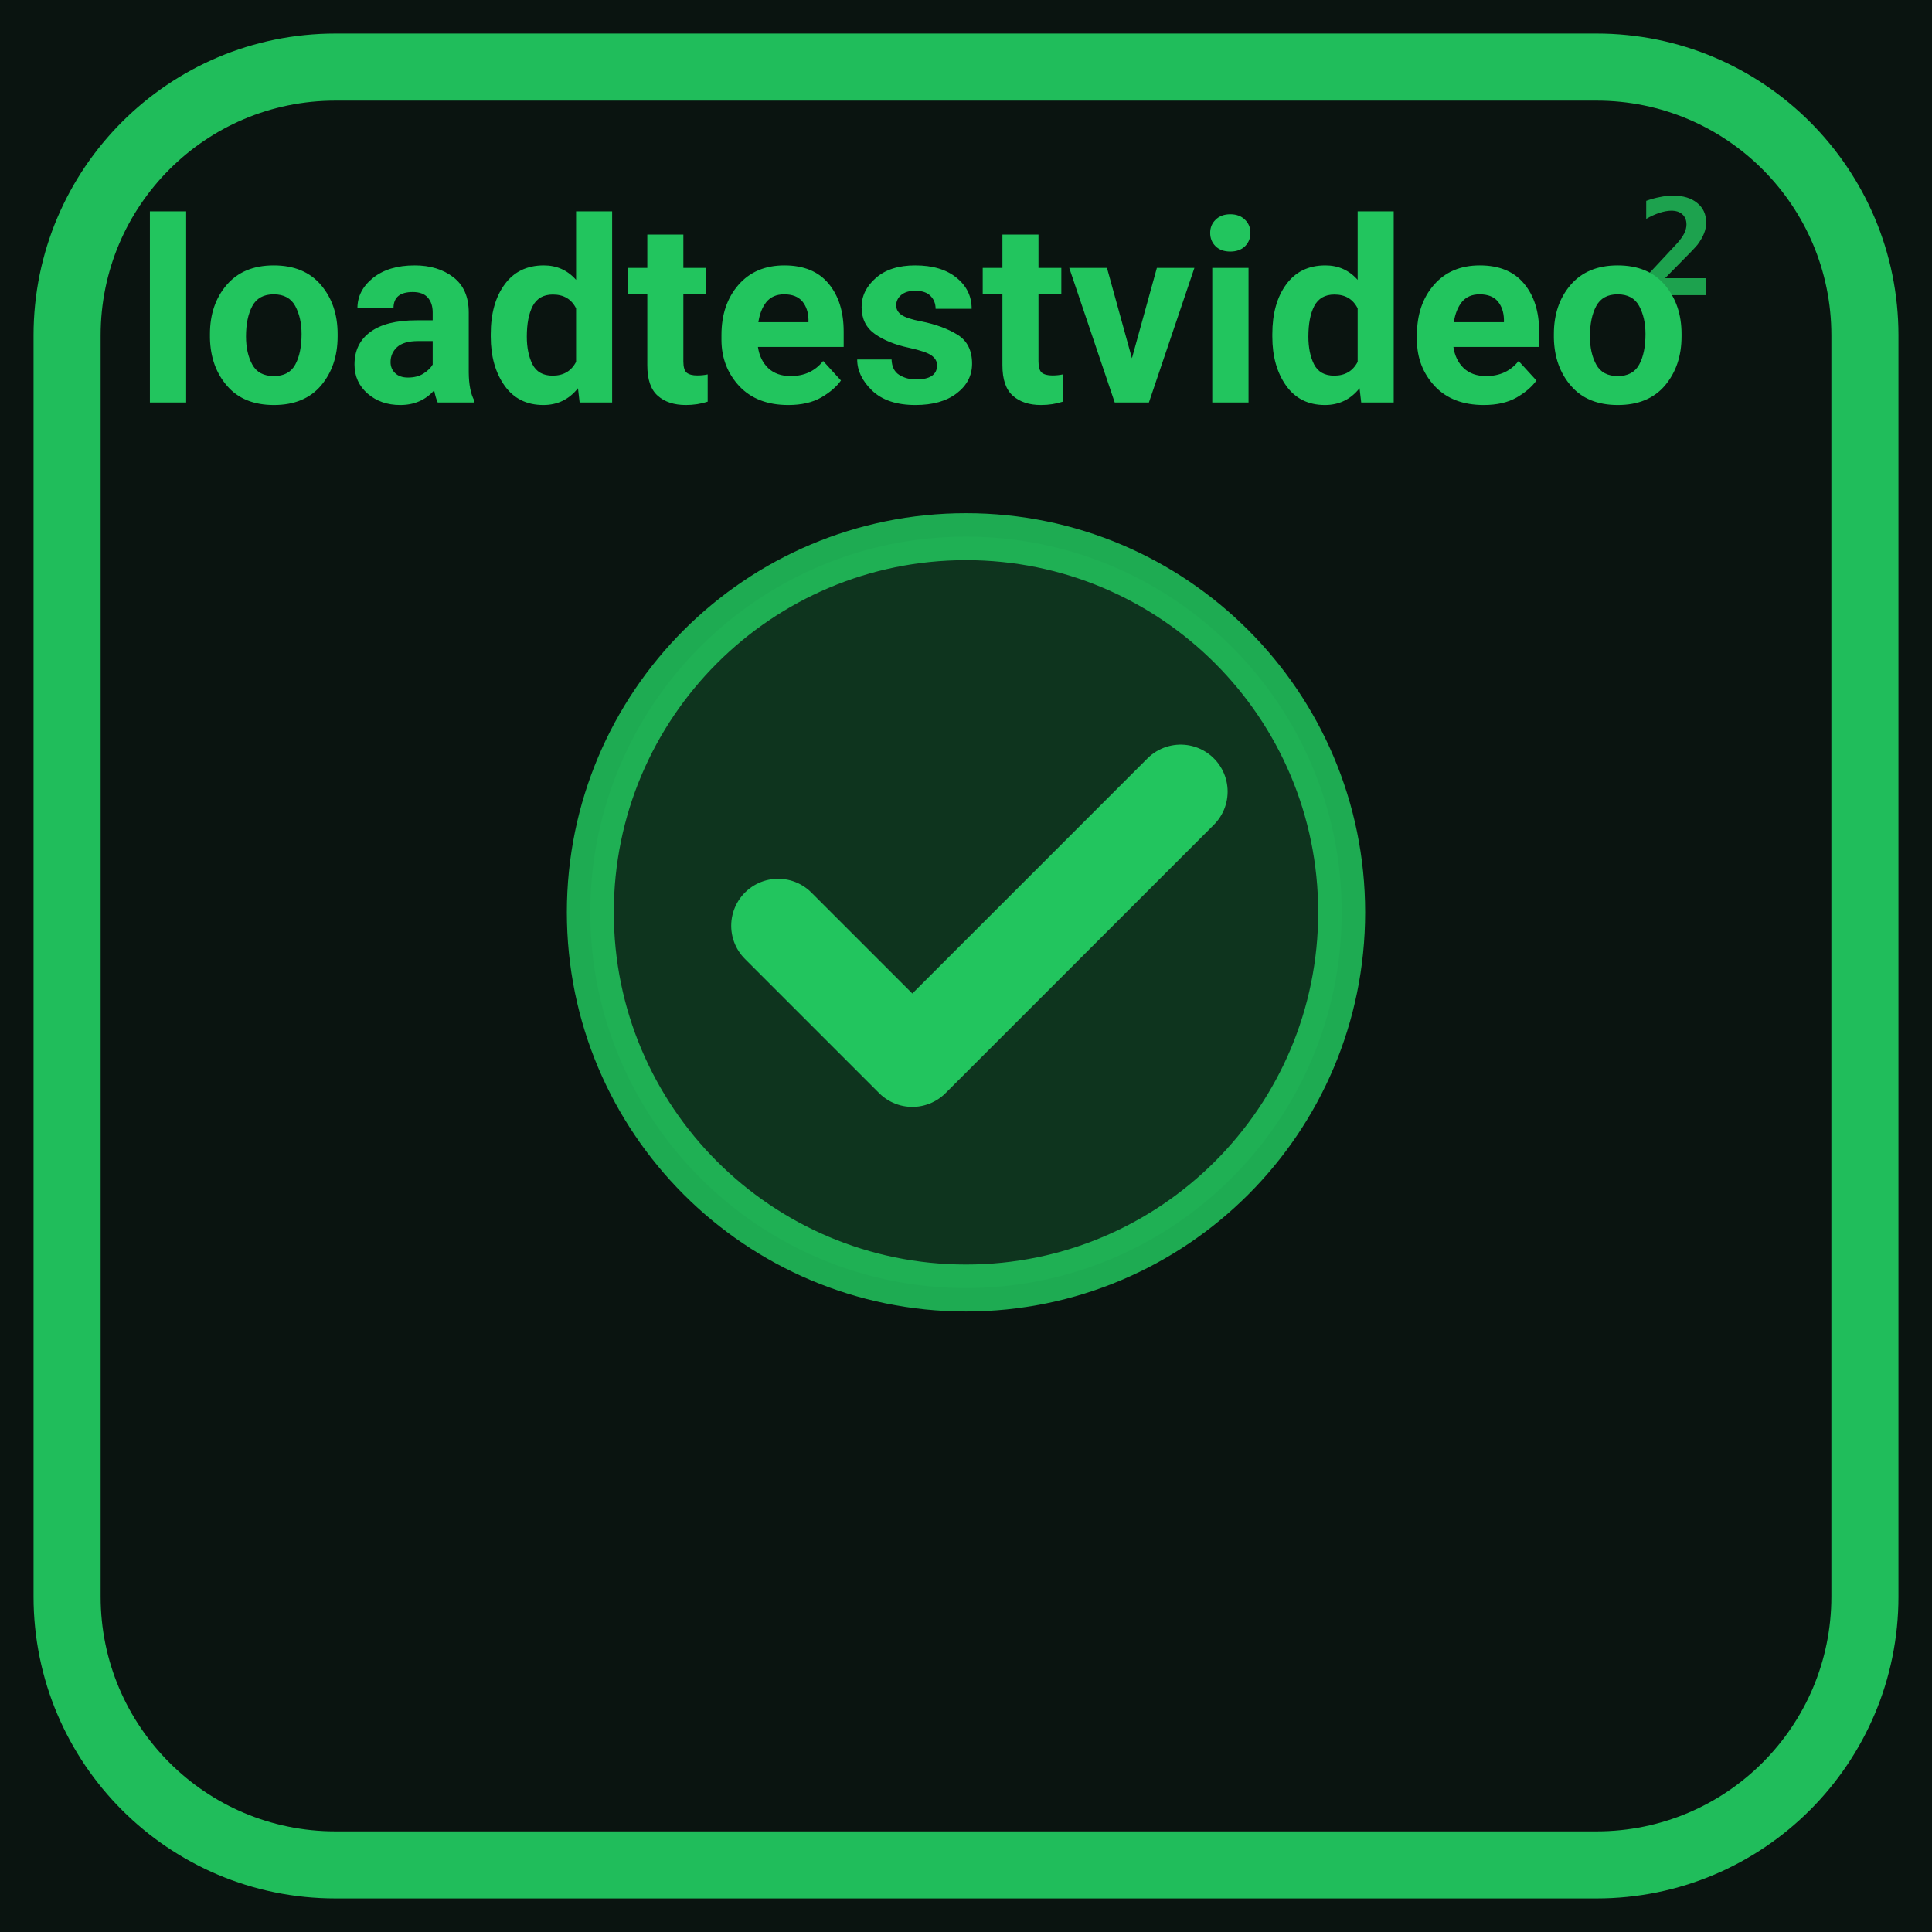
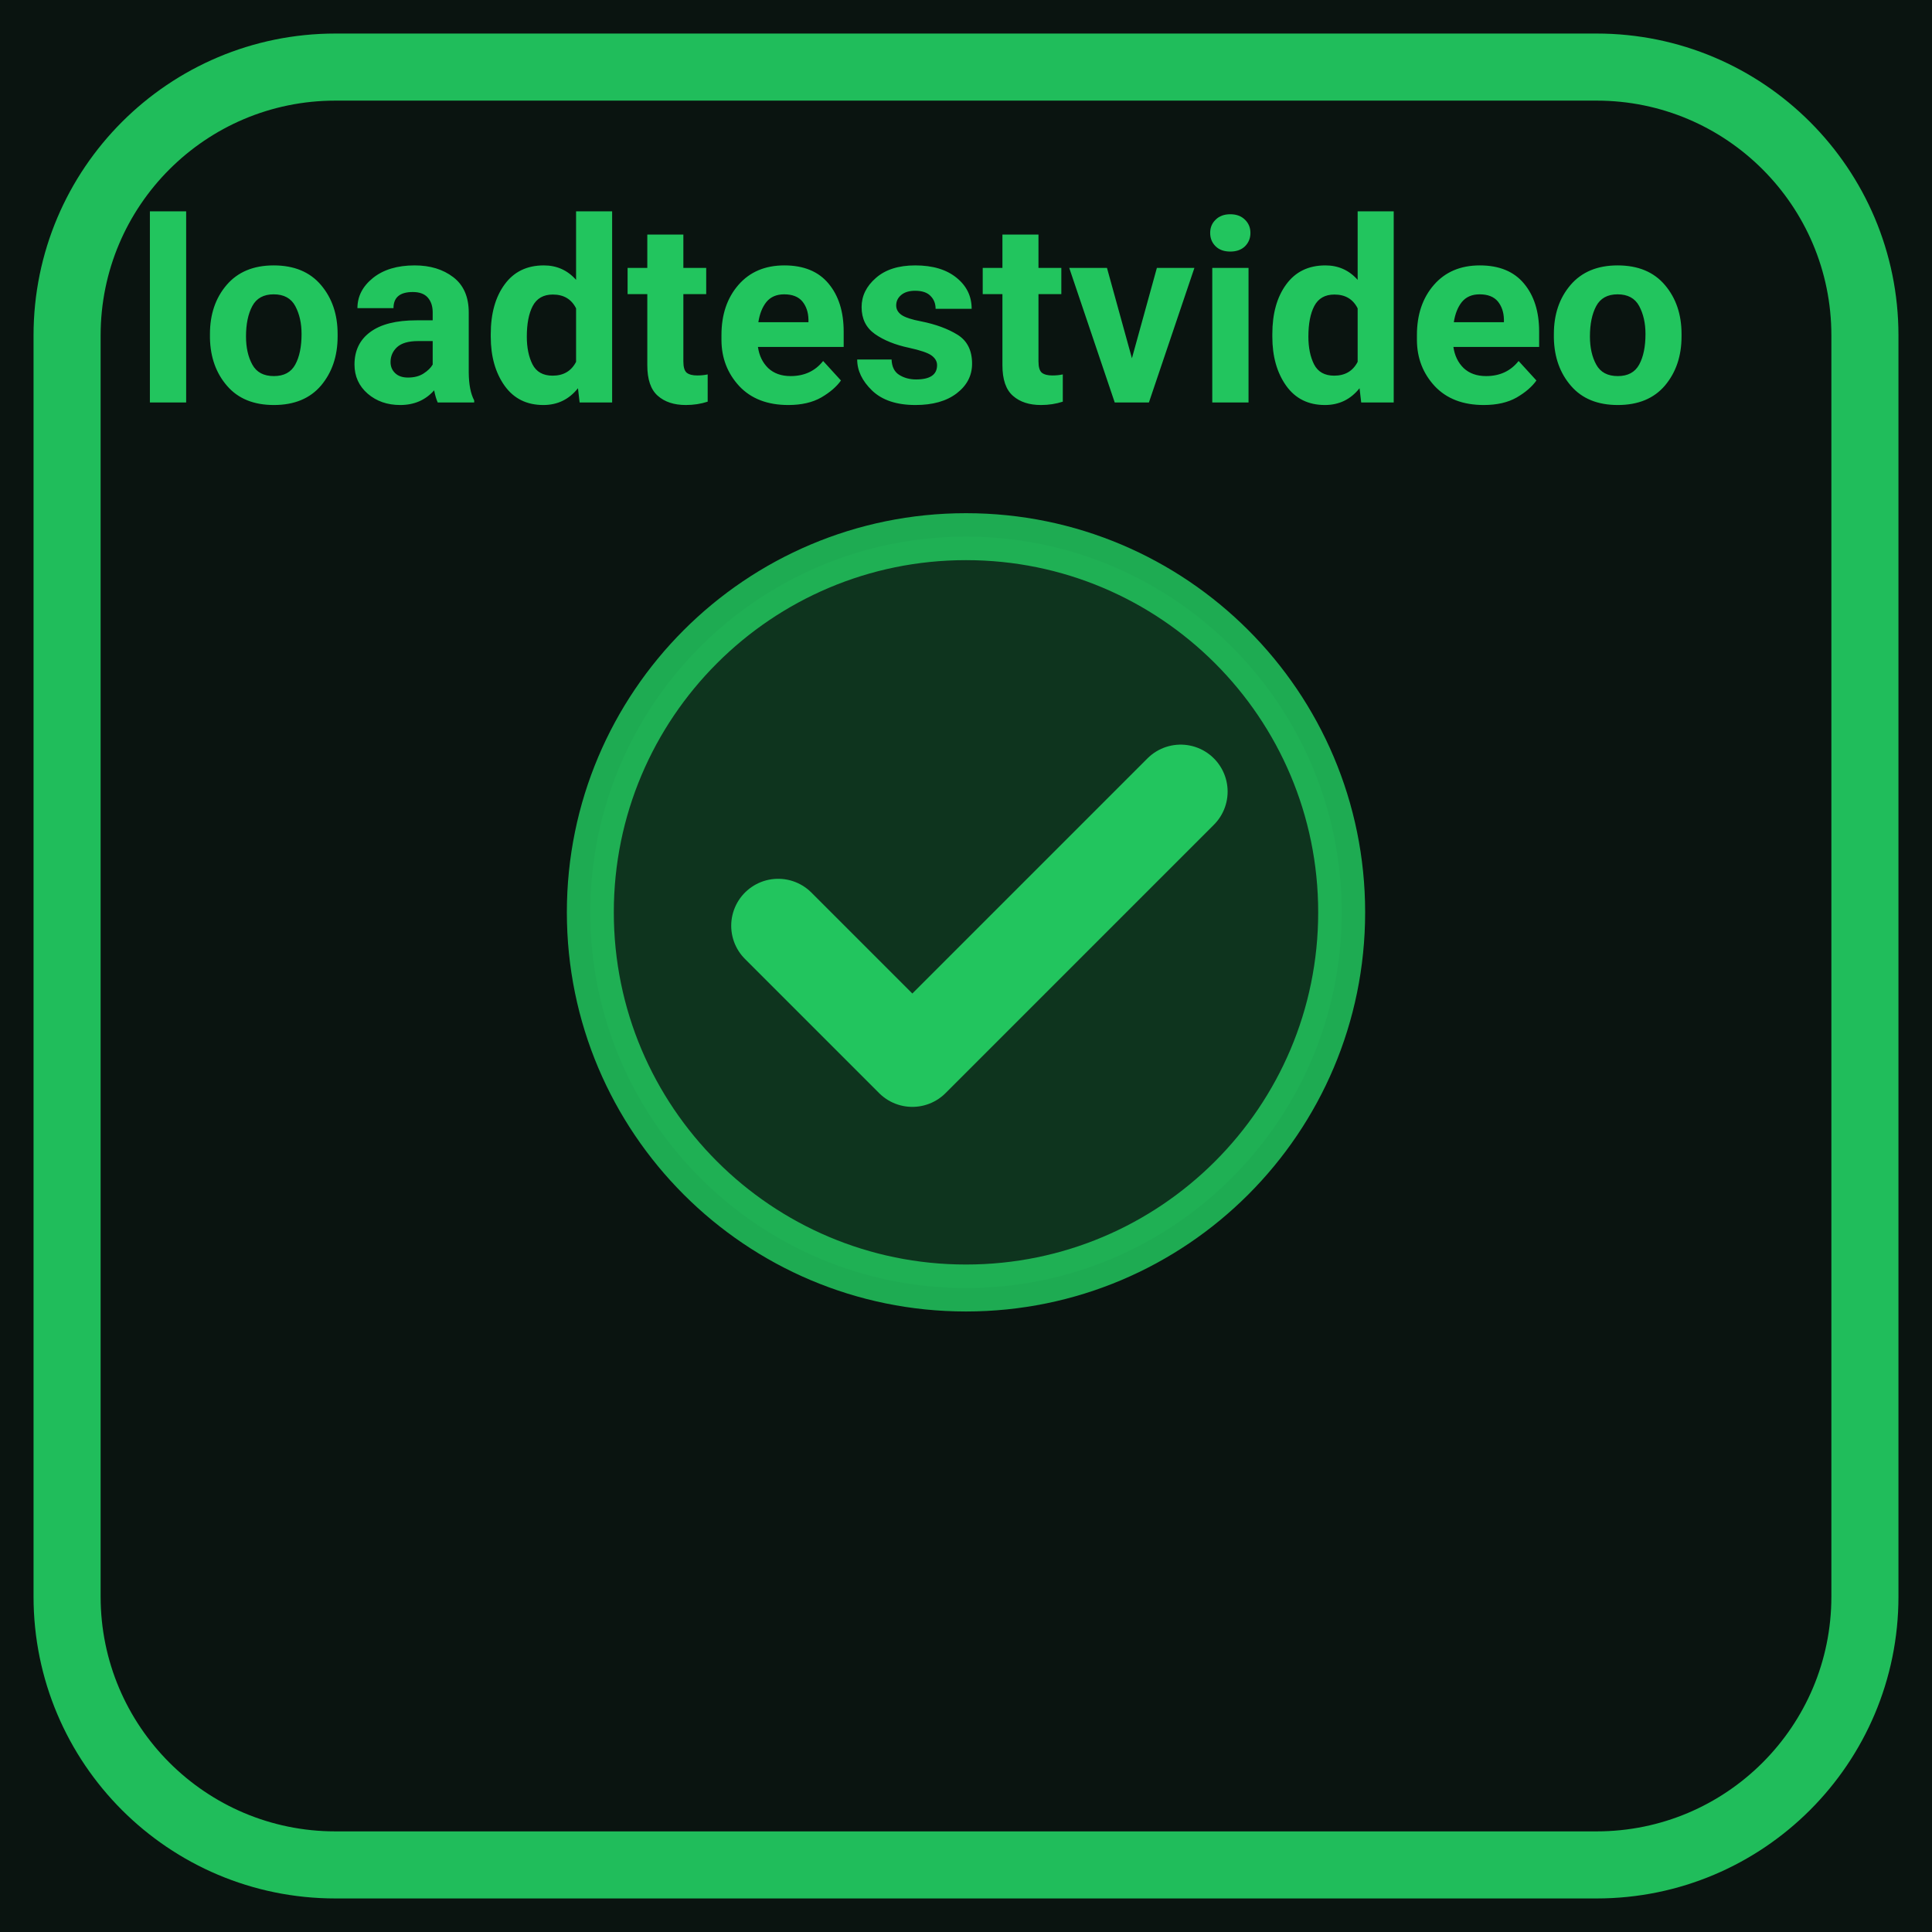
<svg xmlns="http://www.w3.org/2000/svg" width="144" height="144" viewBox="0 0 144 144">
  <rect width="144" height="144" fill="#0a1410" />
-   <rect x="5" y="5" width="134" height="134" rx="20" fill="none" stroke="#22c55e" stroke-width="5" stroke-linejoin="round" opacity="0.95" />
-   <text x="128" y="22" font-family="ui-monospace,SFMono-Regular,Menlo,monospace" font-size="10" font-weight="700" fill="#22c55e" opacity="0.8" text-anchor="end">2</text>
  <defs>
    <clipPath id="ct2">
      <rect x="10" y="14" width="124" height="23" />
    </clipPath>
  </defs>
  <g clip-path="url(#ct2)" font-family="-apple-system,Segoe UI,Roboto,sans-serif" font-size="19" font-weight="700" fill="#22c55e">
    <text x="10.00" y="30">loadtestvideo</text>
    <text x="181.26" y="30">loadtestvideo</text>
  </g>
  <g transform="translate(0,8)">
    <circle cx="72" cy="60" r="28" fill="#22c55e" opacity="0.18" />
    <circle cx="72" cy="60" r="28" fill="none" stroke="#22c55e" stroke-width="3.5" opacity="0.85" />
    <path d="M58 61 L68 71 L88 51" fill="none" stroke="#22c55e" stroke-width="7" stroke-linecap="round" stroke-linejoin="round" />
  </g>
+   <rect x="1.25" y="1.25" width="141.5" height="141.5" rx="22" fill="none" stroke="#0a1410" stroke-width="2.5" />
+   <rect x="5" y="5" width="134" height="134" rx="20" fill="none" stroke="#22c55e" stroke-width="5" stroke-linejoin="round" opacity="0.95" />
</svg>
